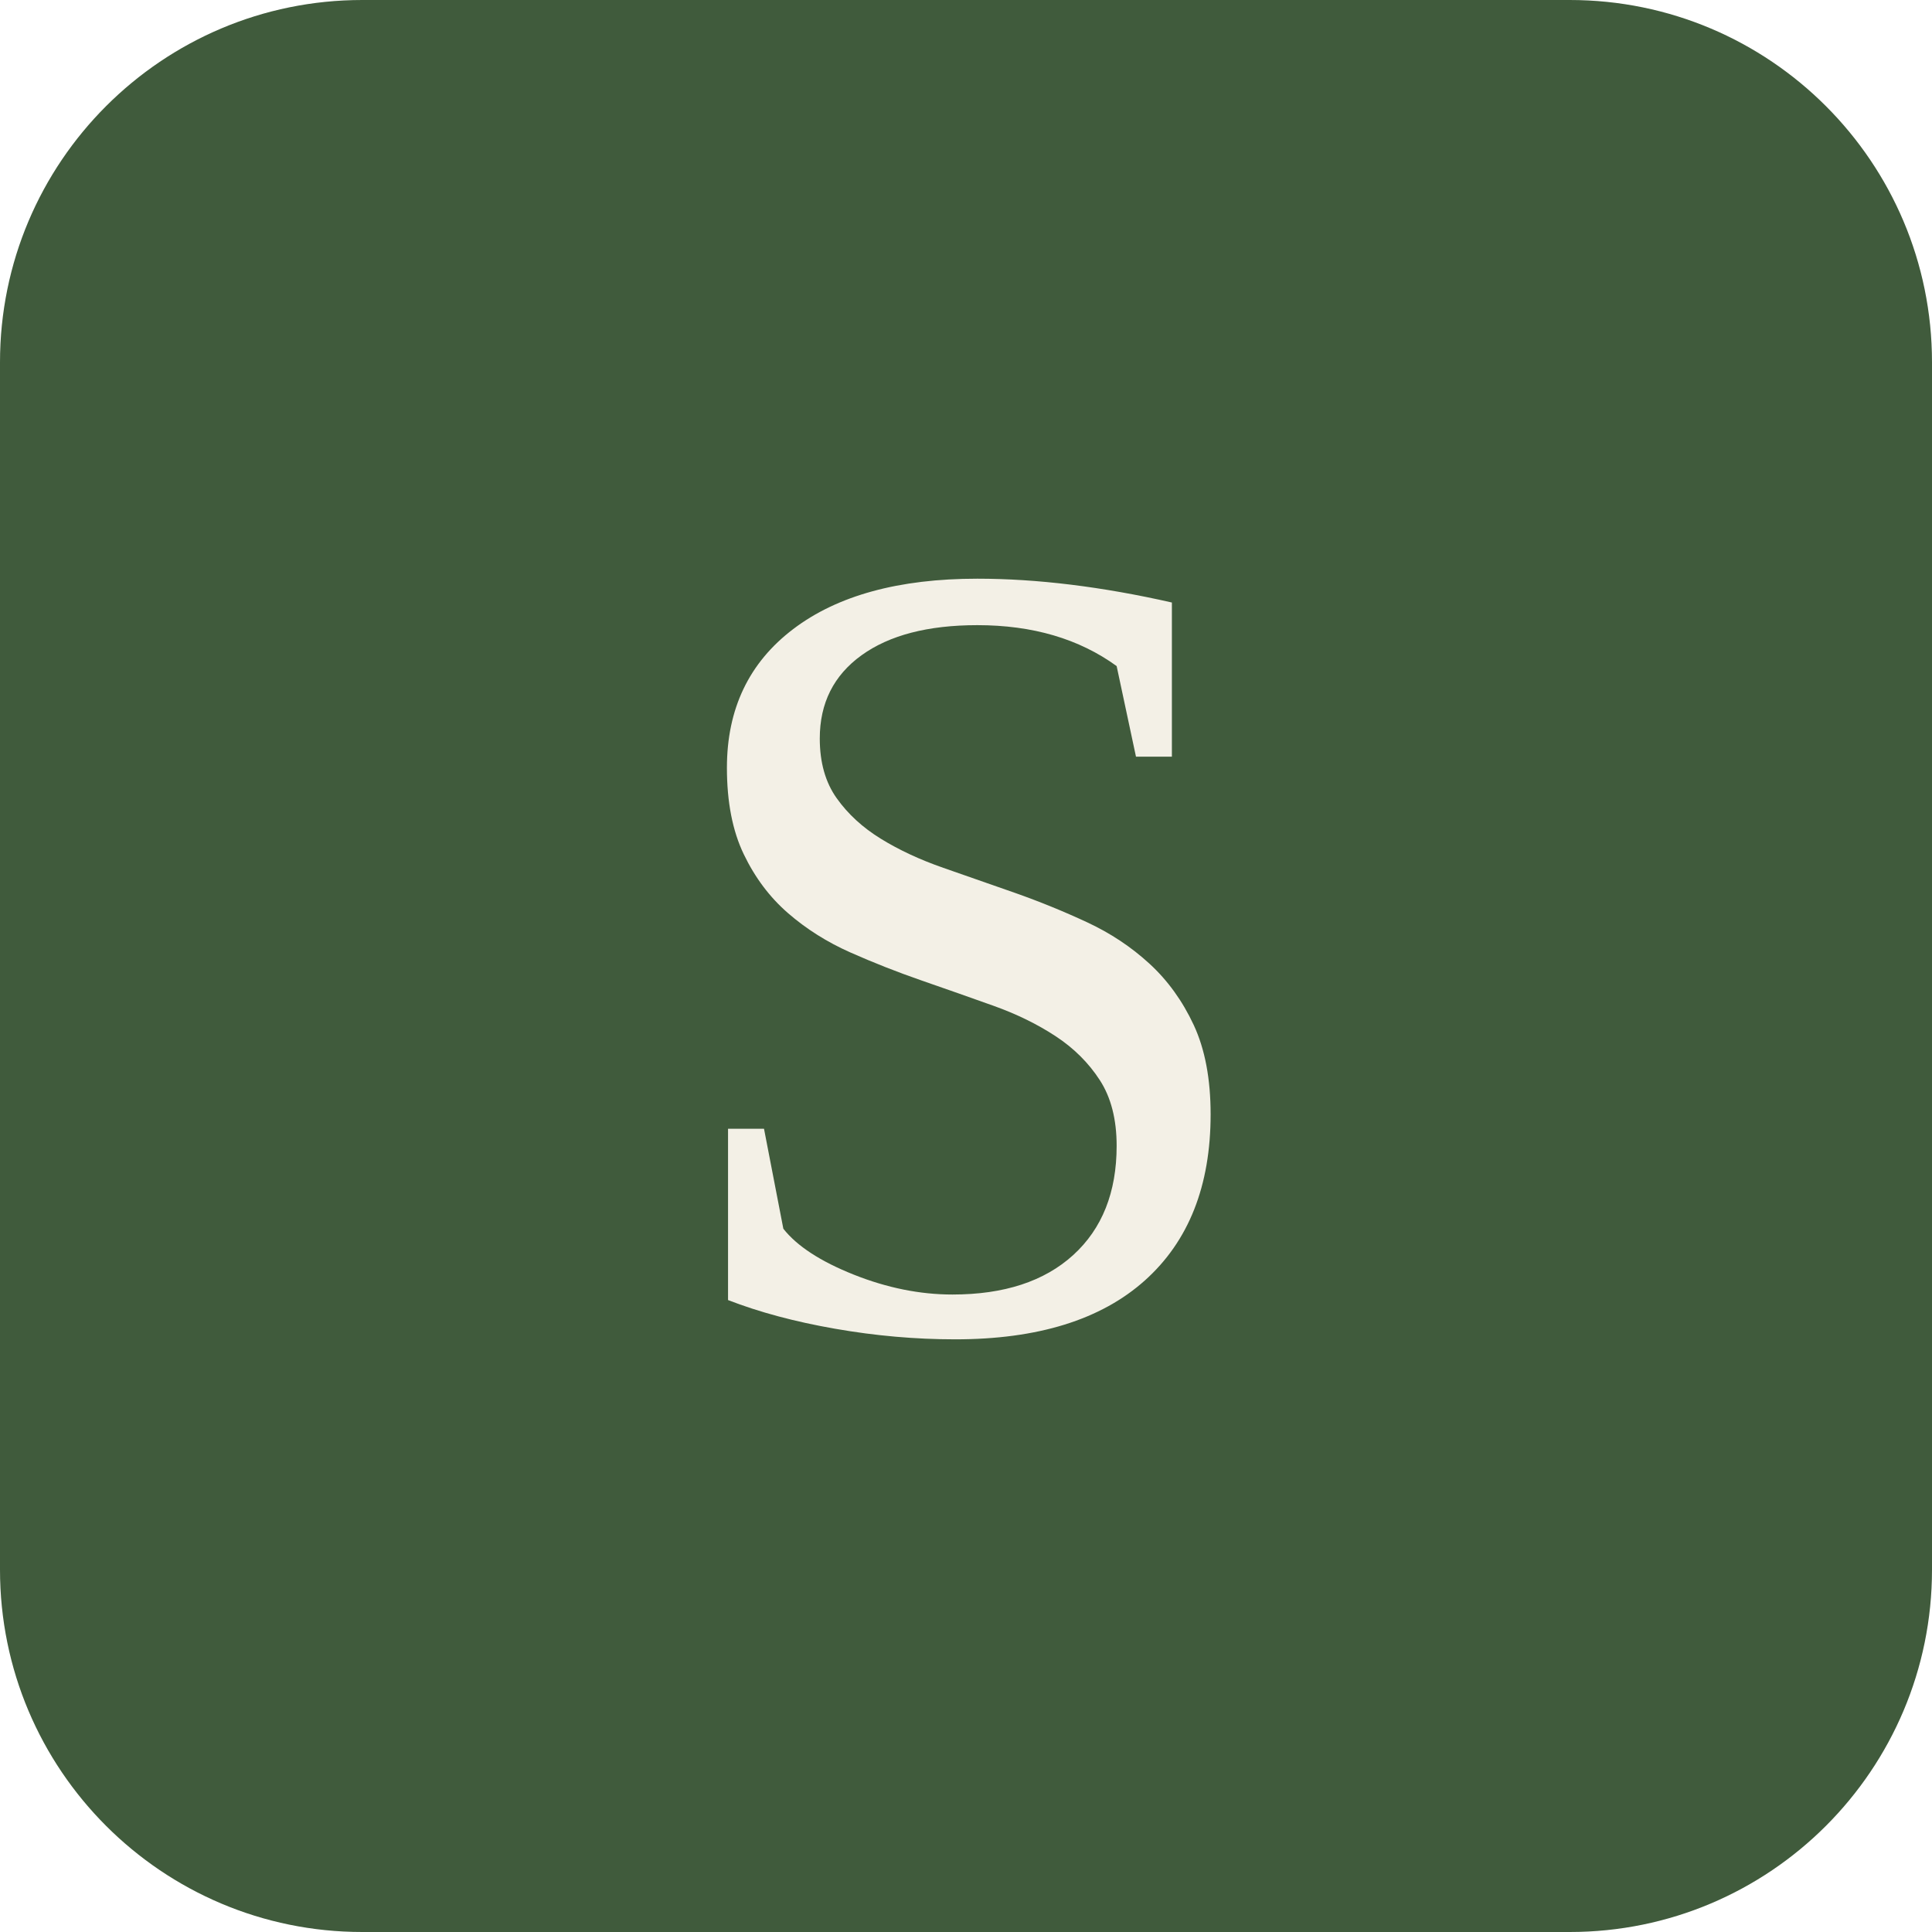
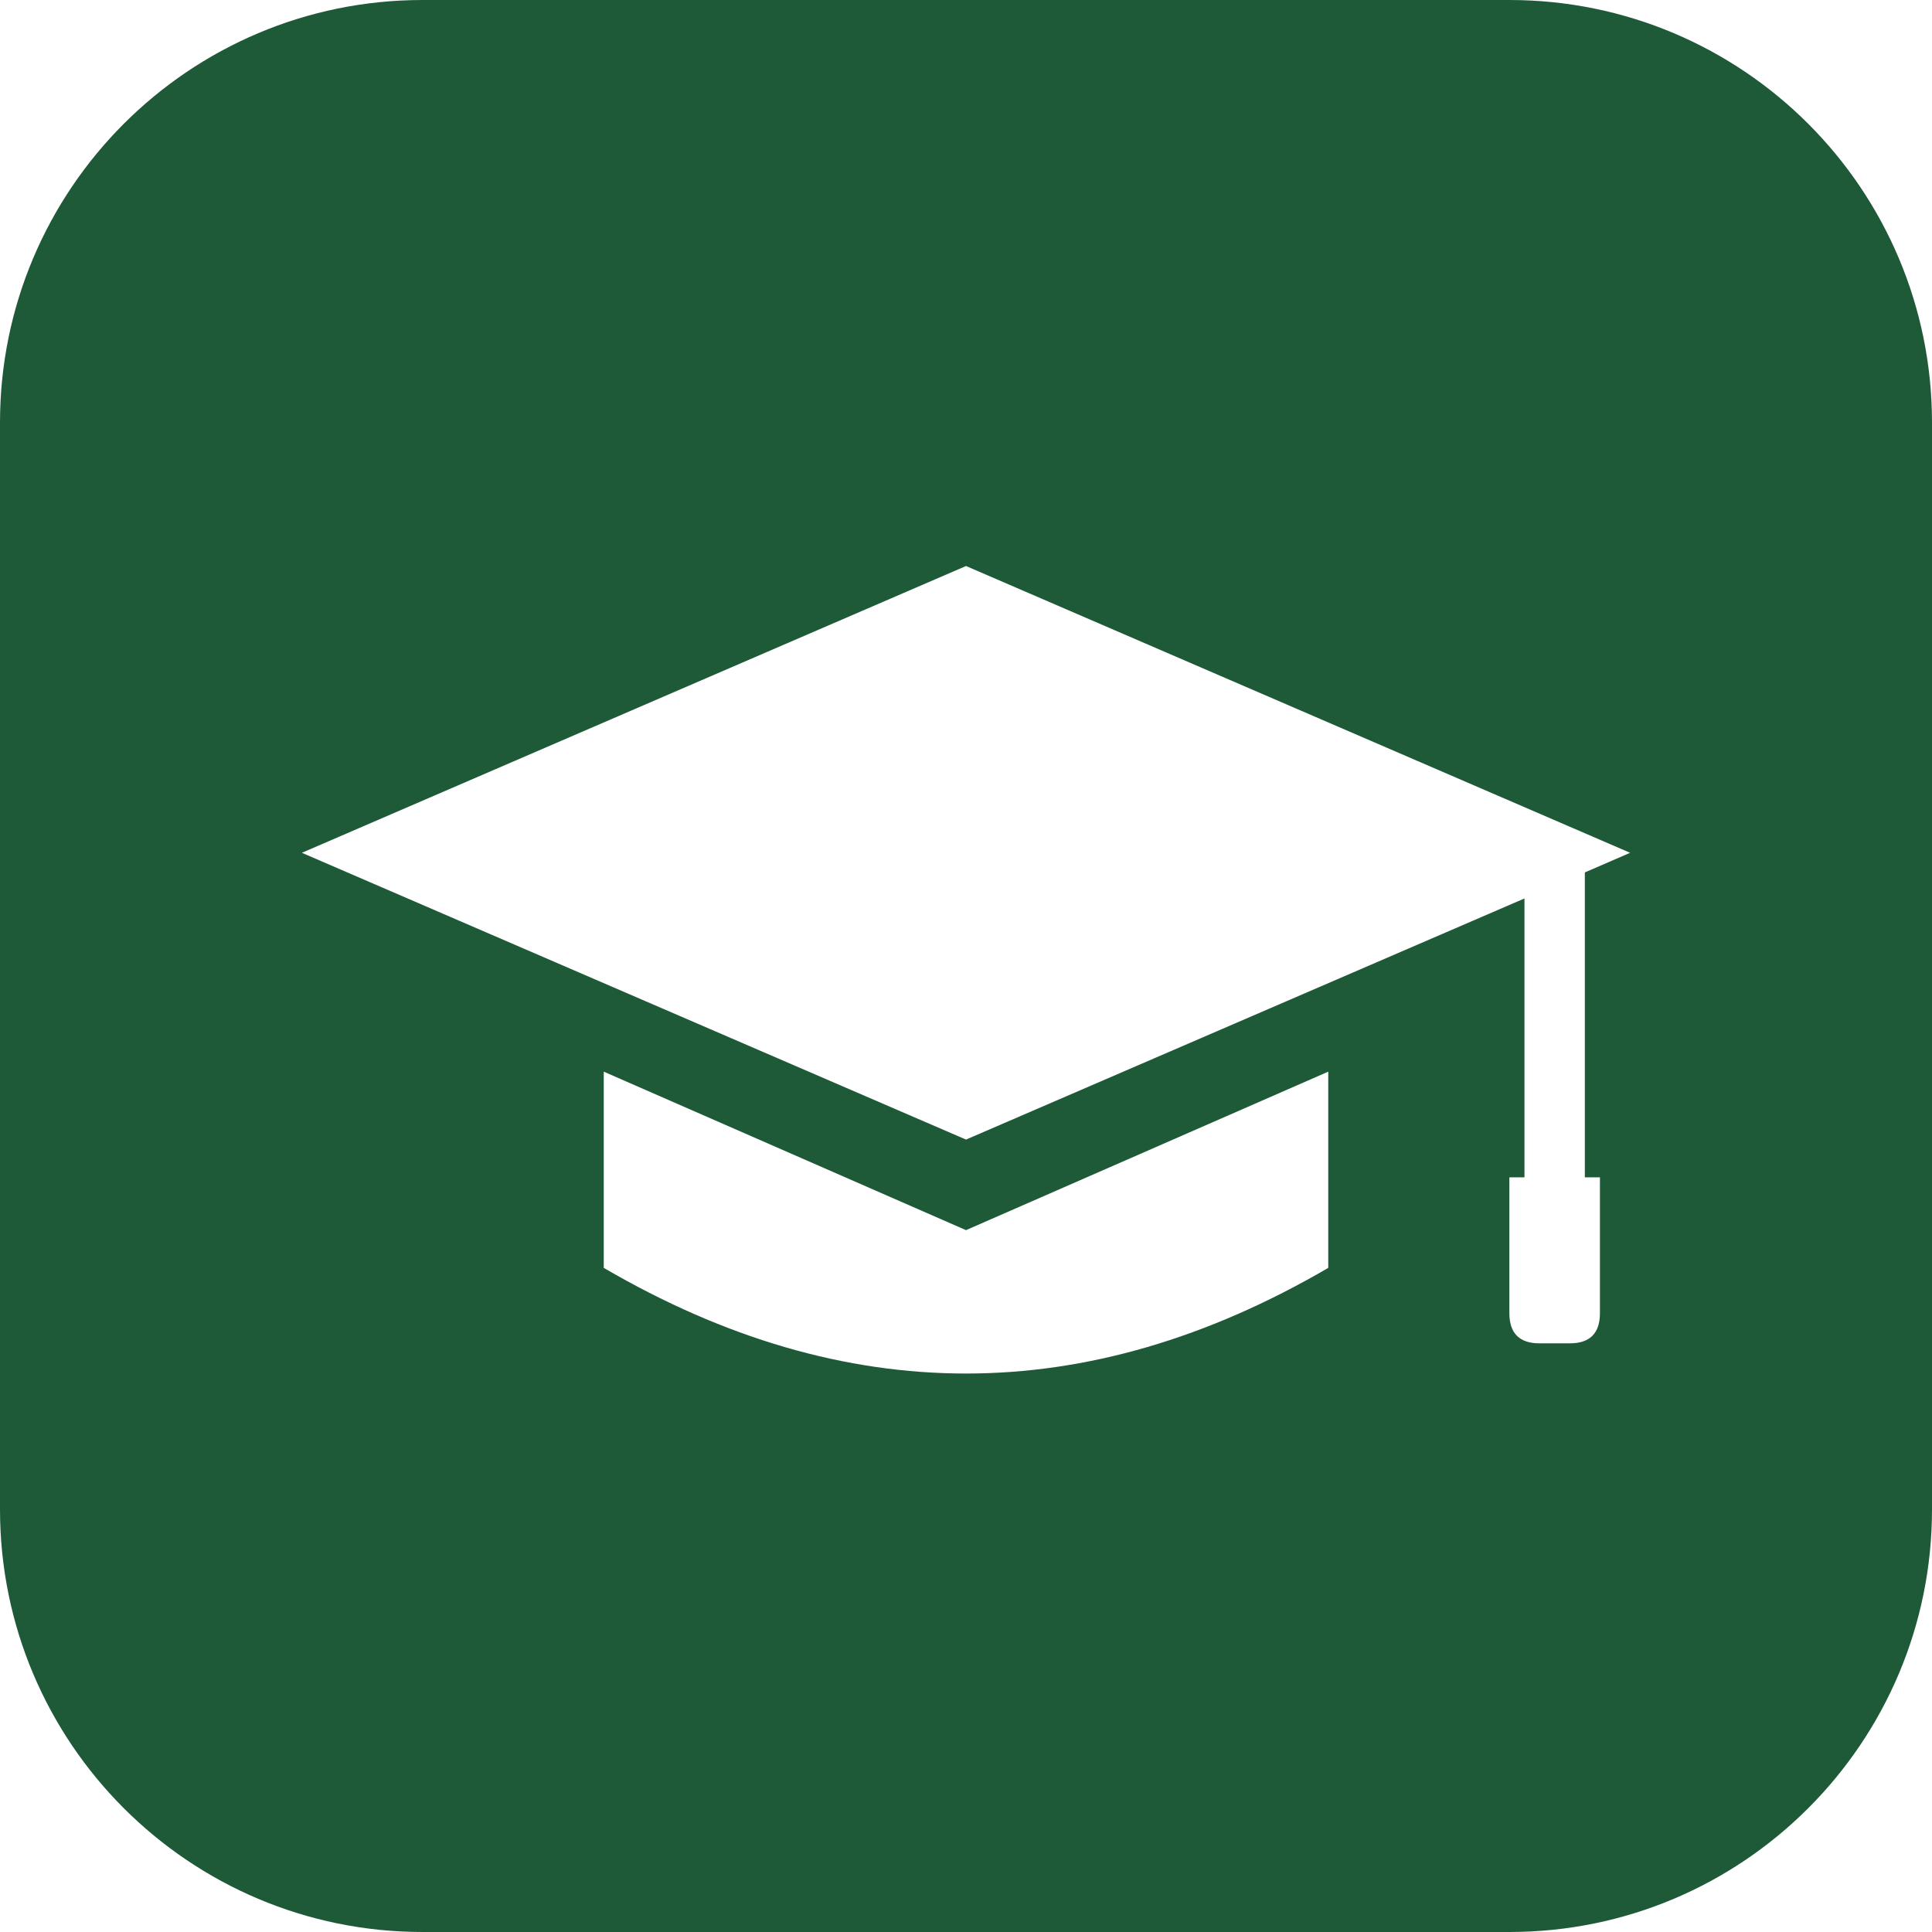
<svg xmlns="http://www.w3.org/2000/svg" viewBox="0 0 512 512" role="img" aria-label="SAT Study">
-   <rect width="512" height="512" rx="96" fill="#405b3c" />
-   <text x="256" y="352" text-anchor="middle" font-family="Georgia, 'Times New Roman', serif" font-size="300" fill="#f3f0e6">S</text>
+   <style>
+     path { fill: #1e5a38; }
+     @media (prefers-color-scheme: dark) { path { fill: #8ecfa4; } }
+   </style>
+   <path fill-rule="evenodd" d="M112 0H400A112 112 0 0 1 512 112V400A112 112 0 0 1 400 512H112A112 112 0 0 1 0 400V112A112 112 0 0 1 112 0ZM256 150L432 226L420 231.2V312H424V348Q424 356 416 356H408Q400 356 400 348V312H404V238.1L256 302L80 226ZM160 284L256 326L352 284V336Q256 392 160 336Z" />
</svg>
